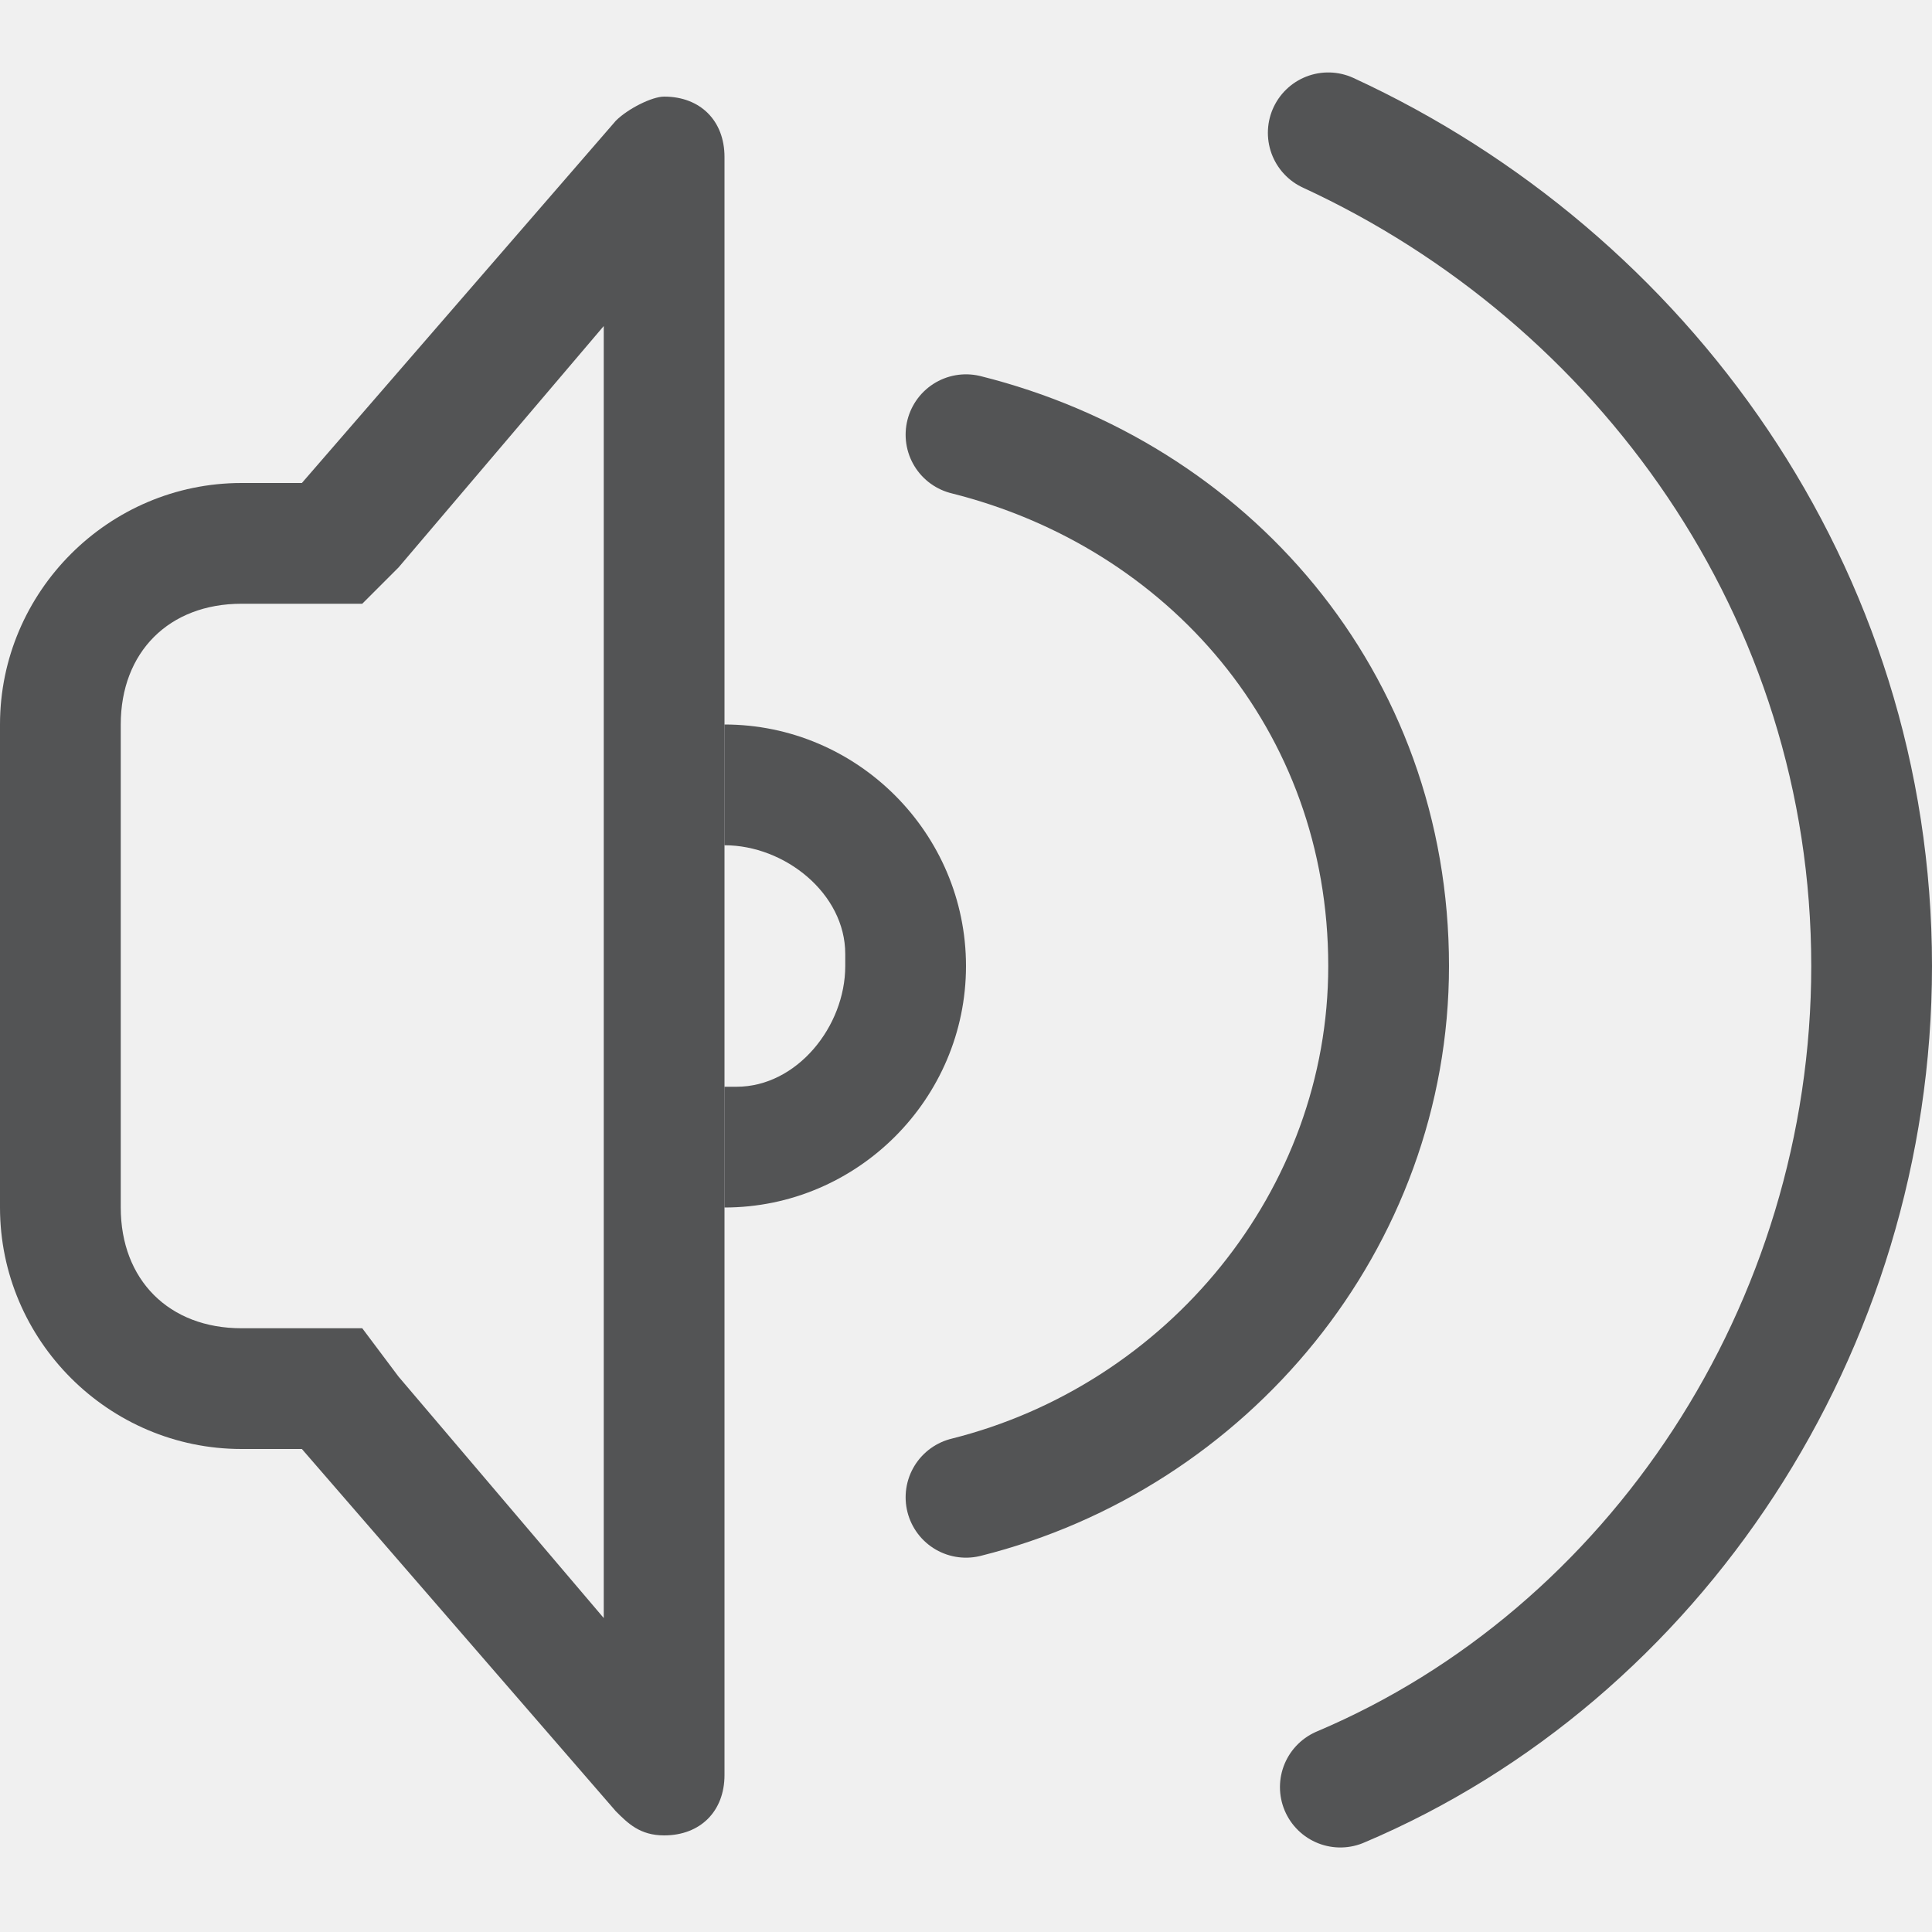
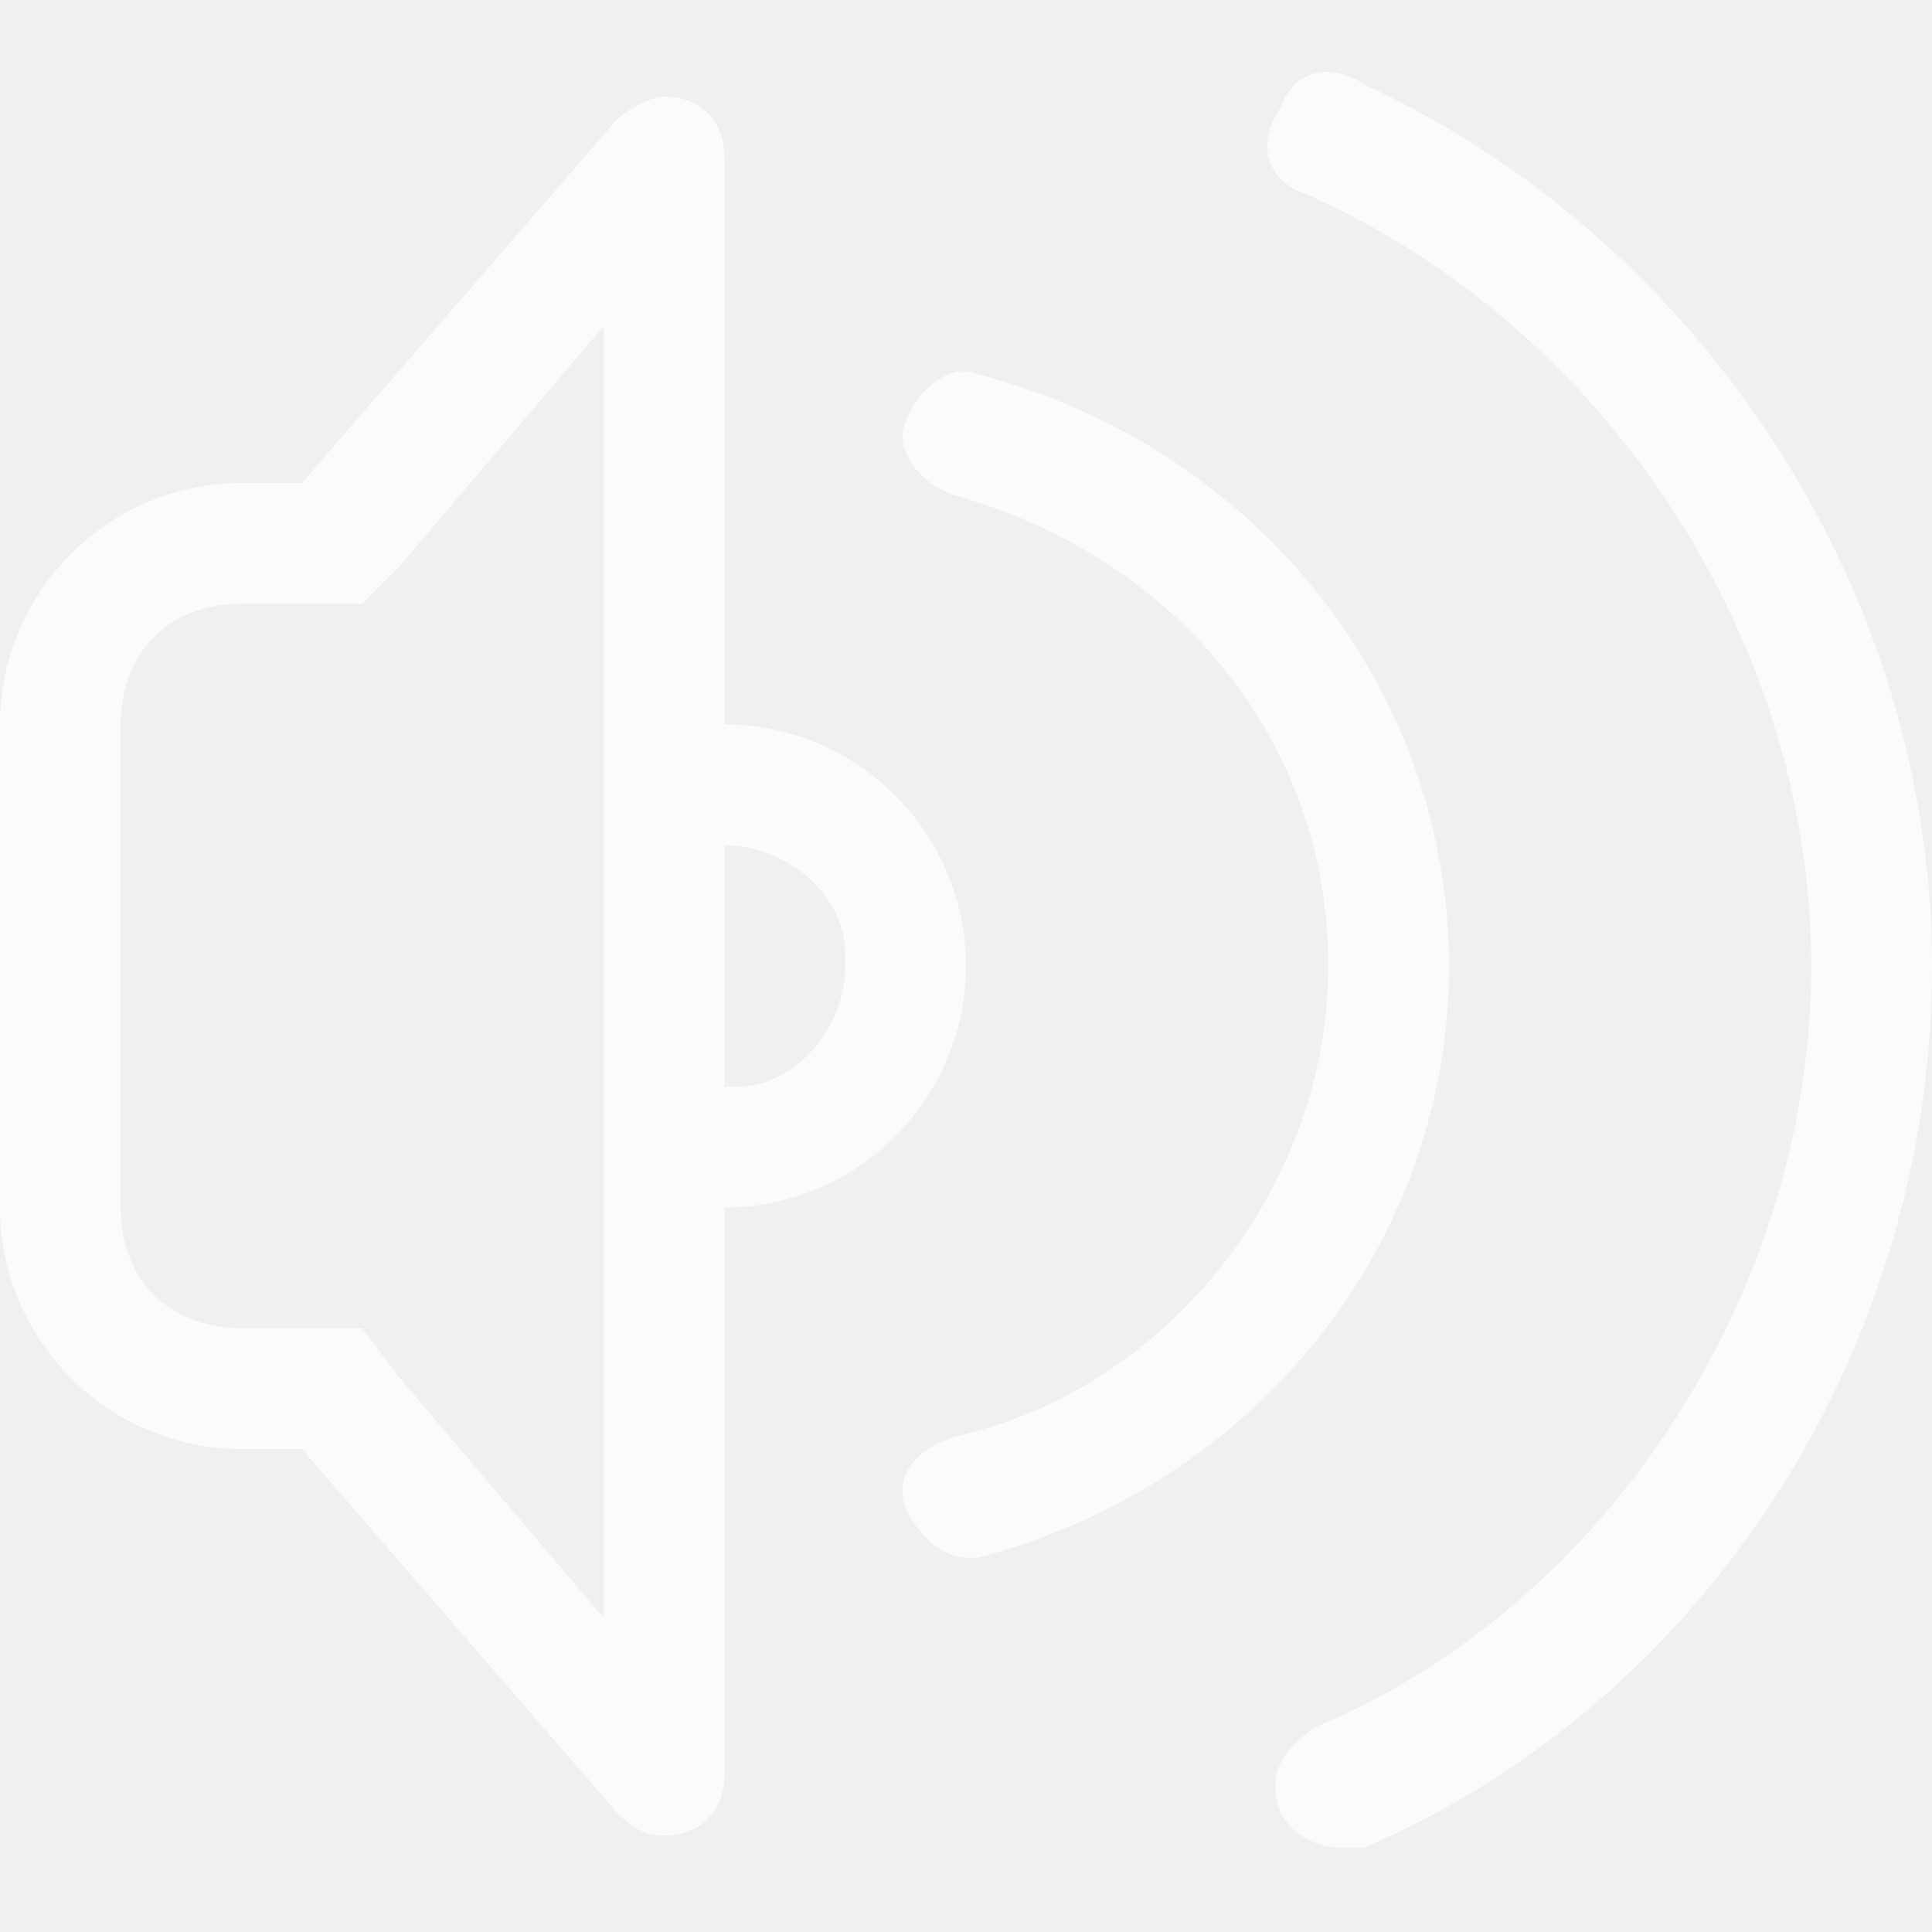
<svg xmlns="http://www.w3.org/2000/svg" version="1.1" id="音频" x="0px" y="0px" viewBox="0 0 16 16" style="enable-background:new 0 0 16 16;" xml:space="preserve">
  <style type="text/css">
	.st0{opacity:0.75;}
- 	.st1{fill:#1F2022;}
- 	.st2{opacity:0.75;fill:#1F2022;enable-background:new    ;}
- 	.st3{opacity:0.75;fill:none;stroke:#1F2022;stroke-linecap:round;stroke-miterlimit:10;enable-background:new    ;}
+ 	.st1{fill:#FFFFFF;}
+ 	.st2{opacity:0.75;fill:#FFFFFF;enable-background:new    ;}
</style>
  <g class="st0">
    <path class="st1" d="M5,2.7v10.7l-1.7-2L3,11H2.5H2c-0.6,0-1-0.4-1-1V6c0-0.6,0.4-1,1-1h0.5H3l0.3-0.3L5,2.7 M5.5,0.8   C5.4,0.8,5.2,0.9,5.1,1L2.5,4H2C0.9,4,0,4.9,0,6v4c0,1.1,0.9,2,2,2h0.5l2.6,3c0.1,0.1,0.2,0.2,0.4,0.2C5.8,15.2,6,15,6,14.7V1.3   C6,1,5.8,0.8,5.5,0.8L5.5,0.8z" />
  </g>
  <path class="st2" d="M6,6v1c0.5,0,1,0.4,1,0.9V8c0,0.5-0.4,1-0.9,1H6v1c1.1,0,2-0.9,2-2S7.1,6,6,6z" />
-   <path class="st3" d="M8,3.6c2,0.5,3.5,2.2,3.5,4.4c0,2.1-1.5,3.9-3.5,4.4" />
-   <path class="st3" d="M11,1.1c2.6,1.2,4.5,3.8,4.5,6.9c0,3-1.8,5.7-4.4,6.8" />
+   <path class="st2" d="M8,12.9c-0.2,0-0.4-0.2-0.5-0.4c-0.1-0.3,0.1-0.5,0.4-0.6C9.7,11.5,11,9.8,11,8c0-1.9-1.3-3.4-3.1-3.9  C7.6,4,7.4,3.7,7.5,3.5C7.6,3.2,7.9,3,8.1,3.1C10.4,3.7,12,5.7,12,8c0,2.3-1.6,4.3-3.9,4.9C8.1,12.9,8,12.9,8,12.9z" />
+   <path class="st2" d="M11.1,15.3c-0.2,0-0.4-0.1-0.5-0.3c-0.1-0.3,0-0.5,0.3-0.7c2.4-1,4.1-3.6,4.1-6.3c0-2.7-1.7-5.3-4.2-6.4  c-0.3-0.1-0.4-0.4-0.2-0.7c0.1-0.3,0.4-0.4,0.7-0.2C14.1,2,16,4.9,16,8c0,3.2-1.9,6.1-4.7,7.3C11.2,15.3,11.2,15.3,11.1,15.3z" />
</svg>
